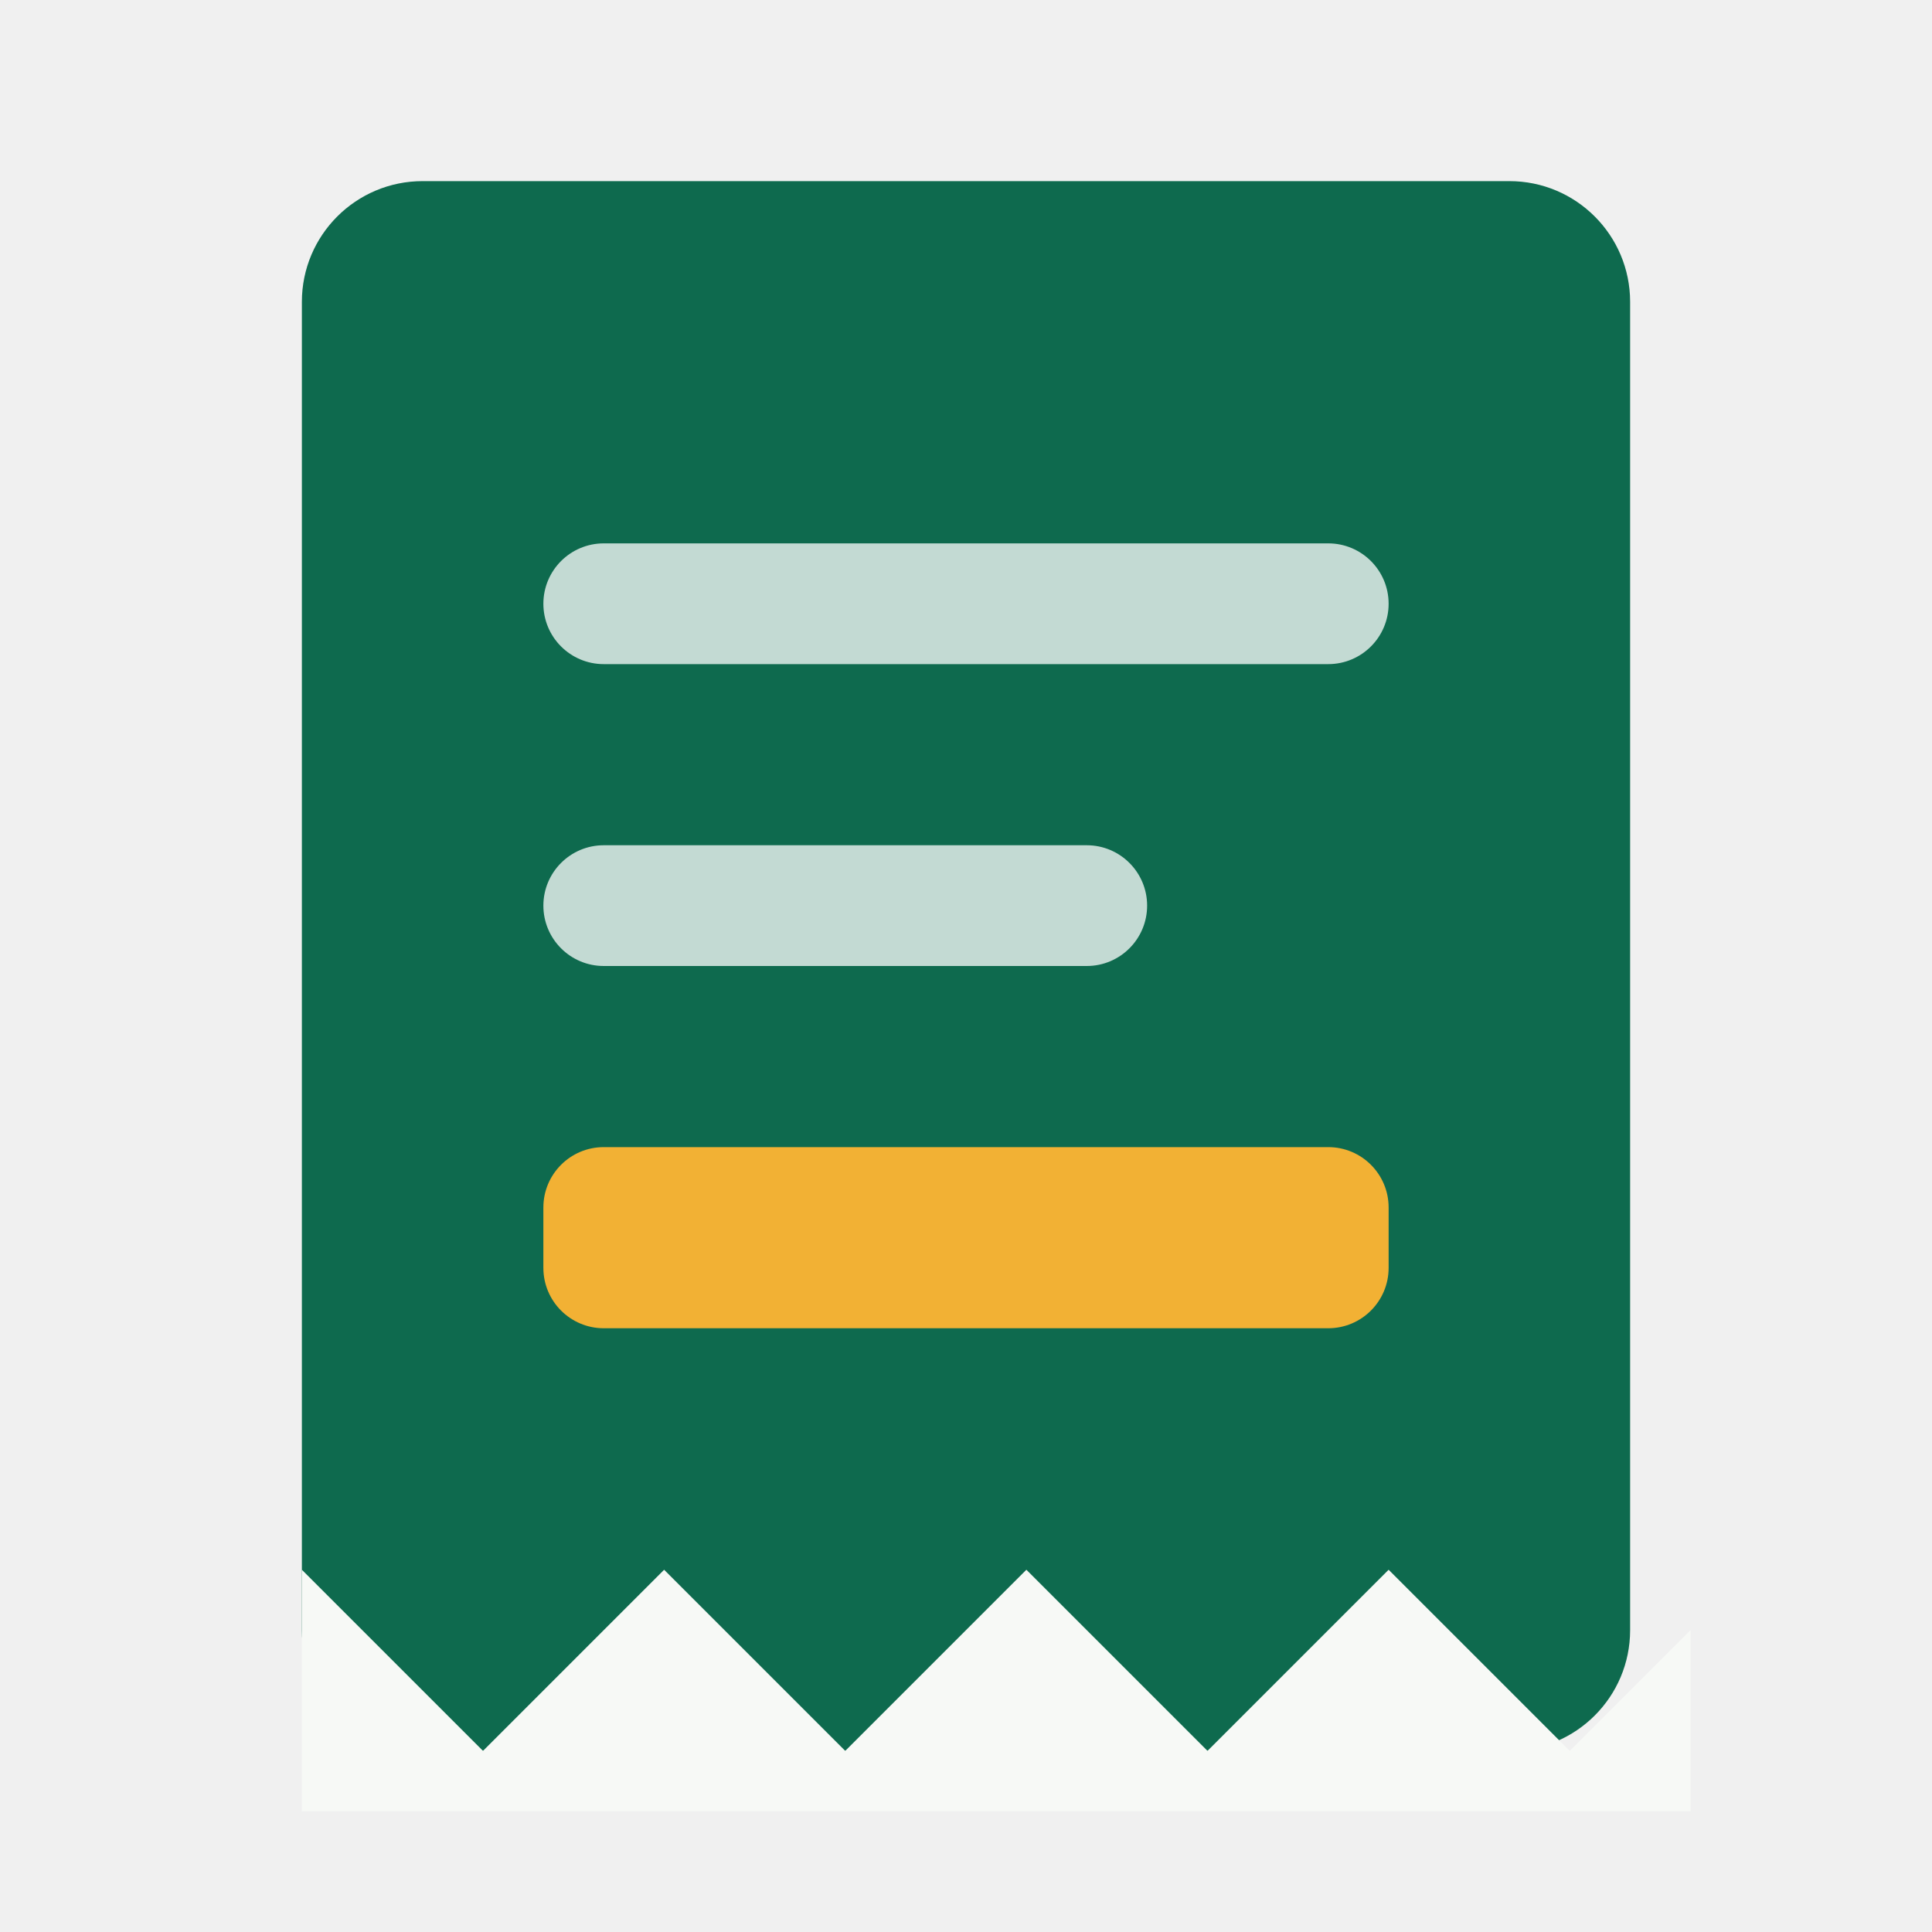
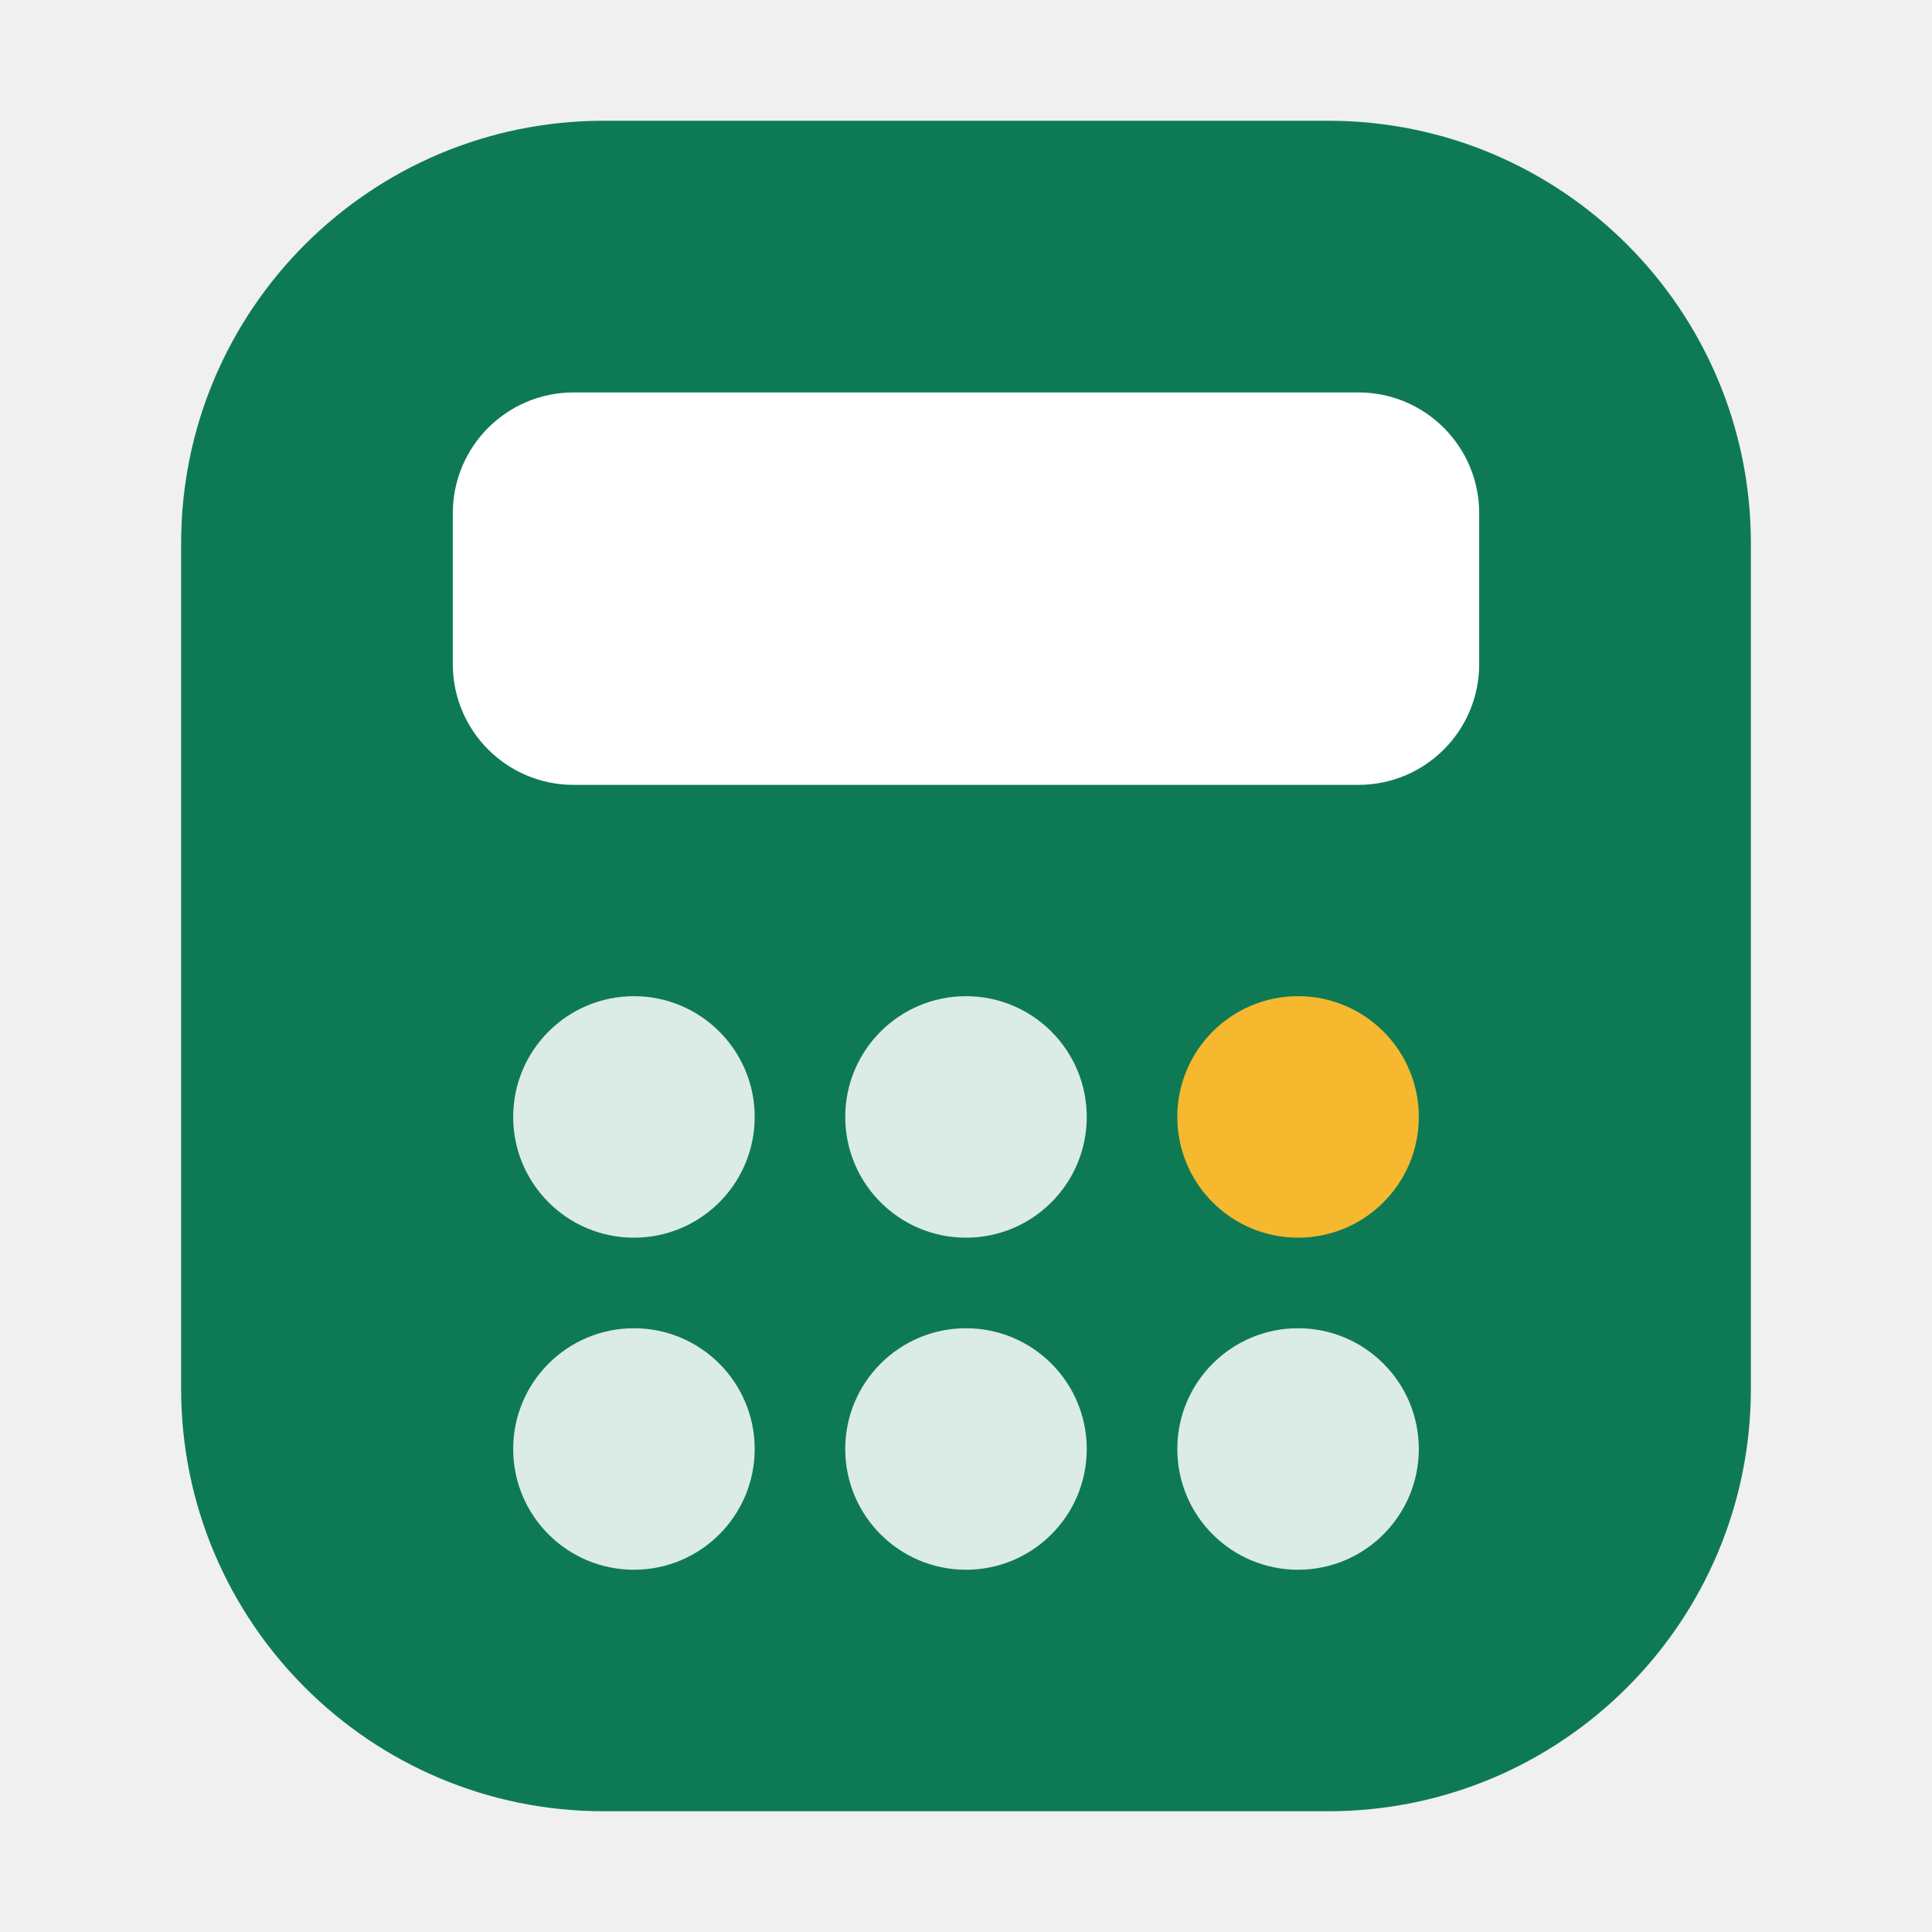
<svg xmlns="http://www.w3.org/2000/svg" viewBox="0 0 32 32">
-   <rect x="5" y="3" width="22" height="26" rx="2" fill="#0e6a4e" />
-   <path d="M5 26l3 3 3-3 3 3 3-3 3 3 3-3 3 3 2-2v3H5z" fill="#f7f9f6" />
-   <rect x="9" y="9" width="14" height="2" rx="1" fill="#fff" opacity=".75" />
-   <rect x="9" y="14" width="10" height="2" rx="1" fill="#fff" opacity=".75" />
-   <rect x="9" y="19" width="14" height="3" rx="1" fill="#f2b134" />
+   <rect x="3" y="2" width="26" height="28" rx="7" fill="#0e7a55" />
+   <rect x="7.5" y="6.5" width="17" height="6.5" rx="2" fill="#fff" />
+   <circle cx="10.5" cy="18.5" r="2" fill="#fff" opacity=".85" />
+   <circle cx="16" cy="18.5" r="2" fill="#fff" opacity=".85" />
+   <circle cx="21.5" cy="18.5" r="2" fill="#f5b82e" />
+   <circle cx="10.5" cy="24" r="2" fill="#fff" opacity=".85" />
+   <circle cx="16" cy="24" r="2" fill="#fff" opacity=".85" />
+   <circle cx="21.5" cy="24" r="2" fill="#fff" opacity=".85" />
</svg>
